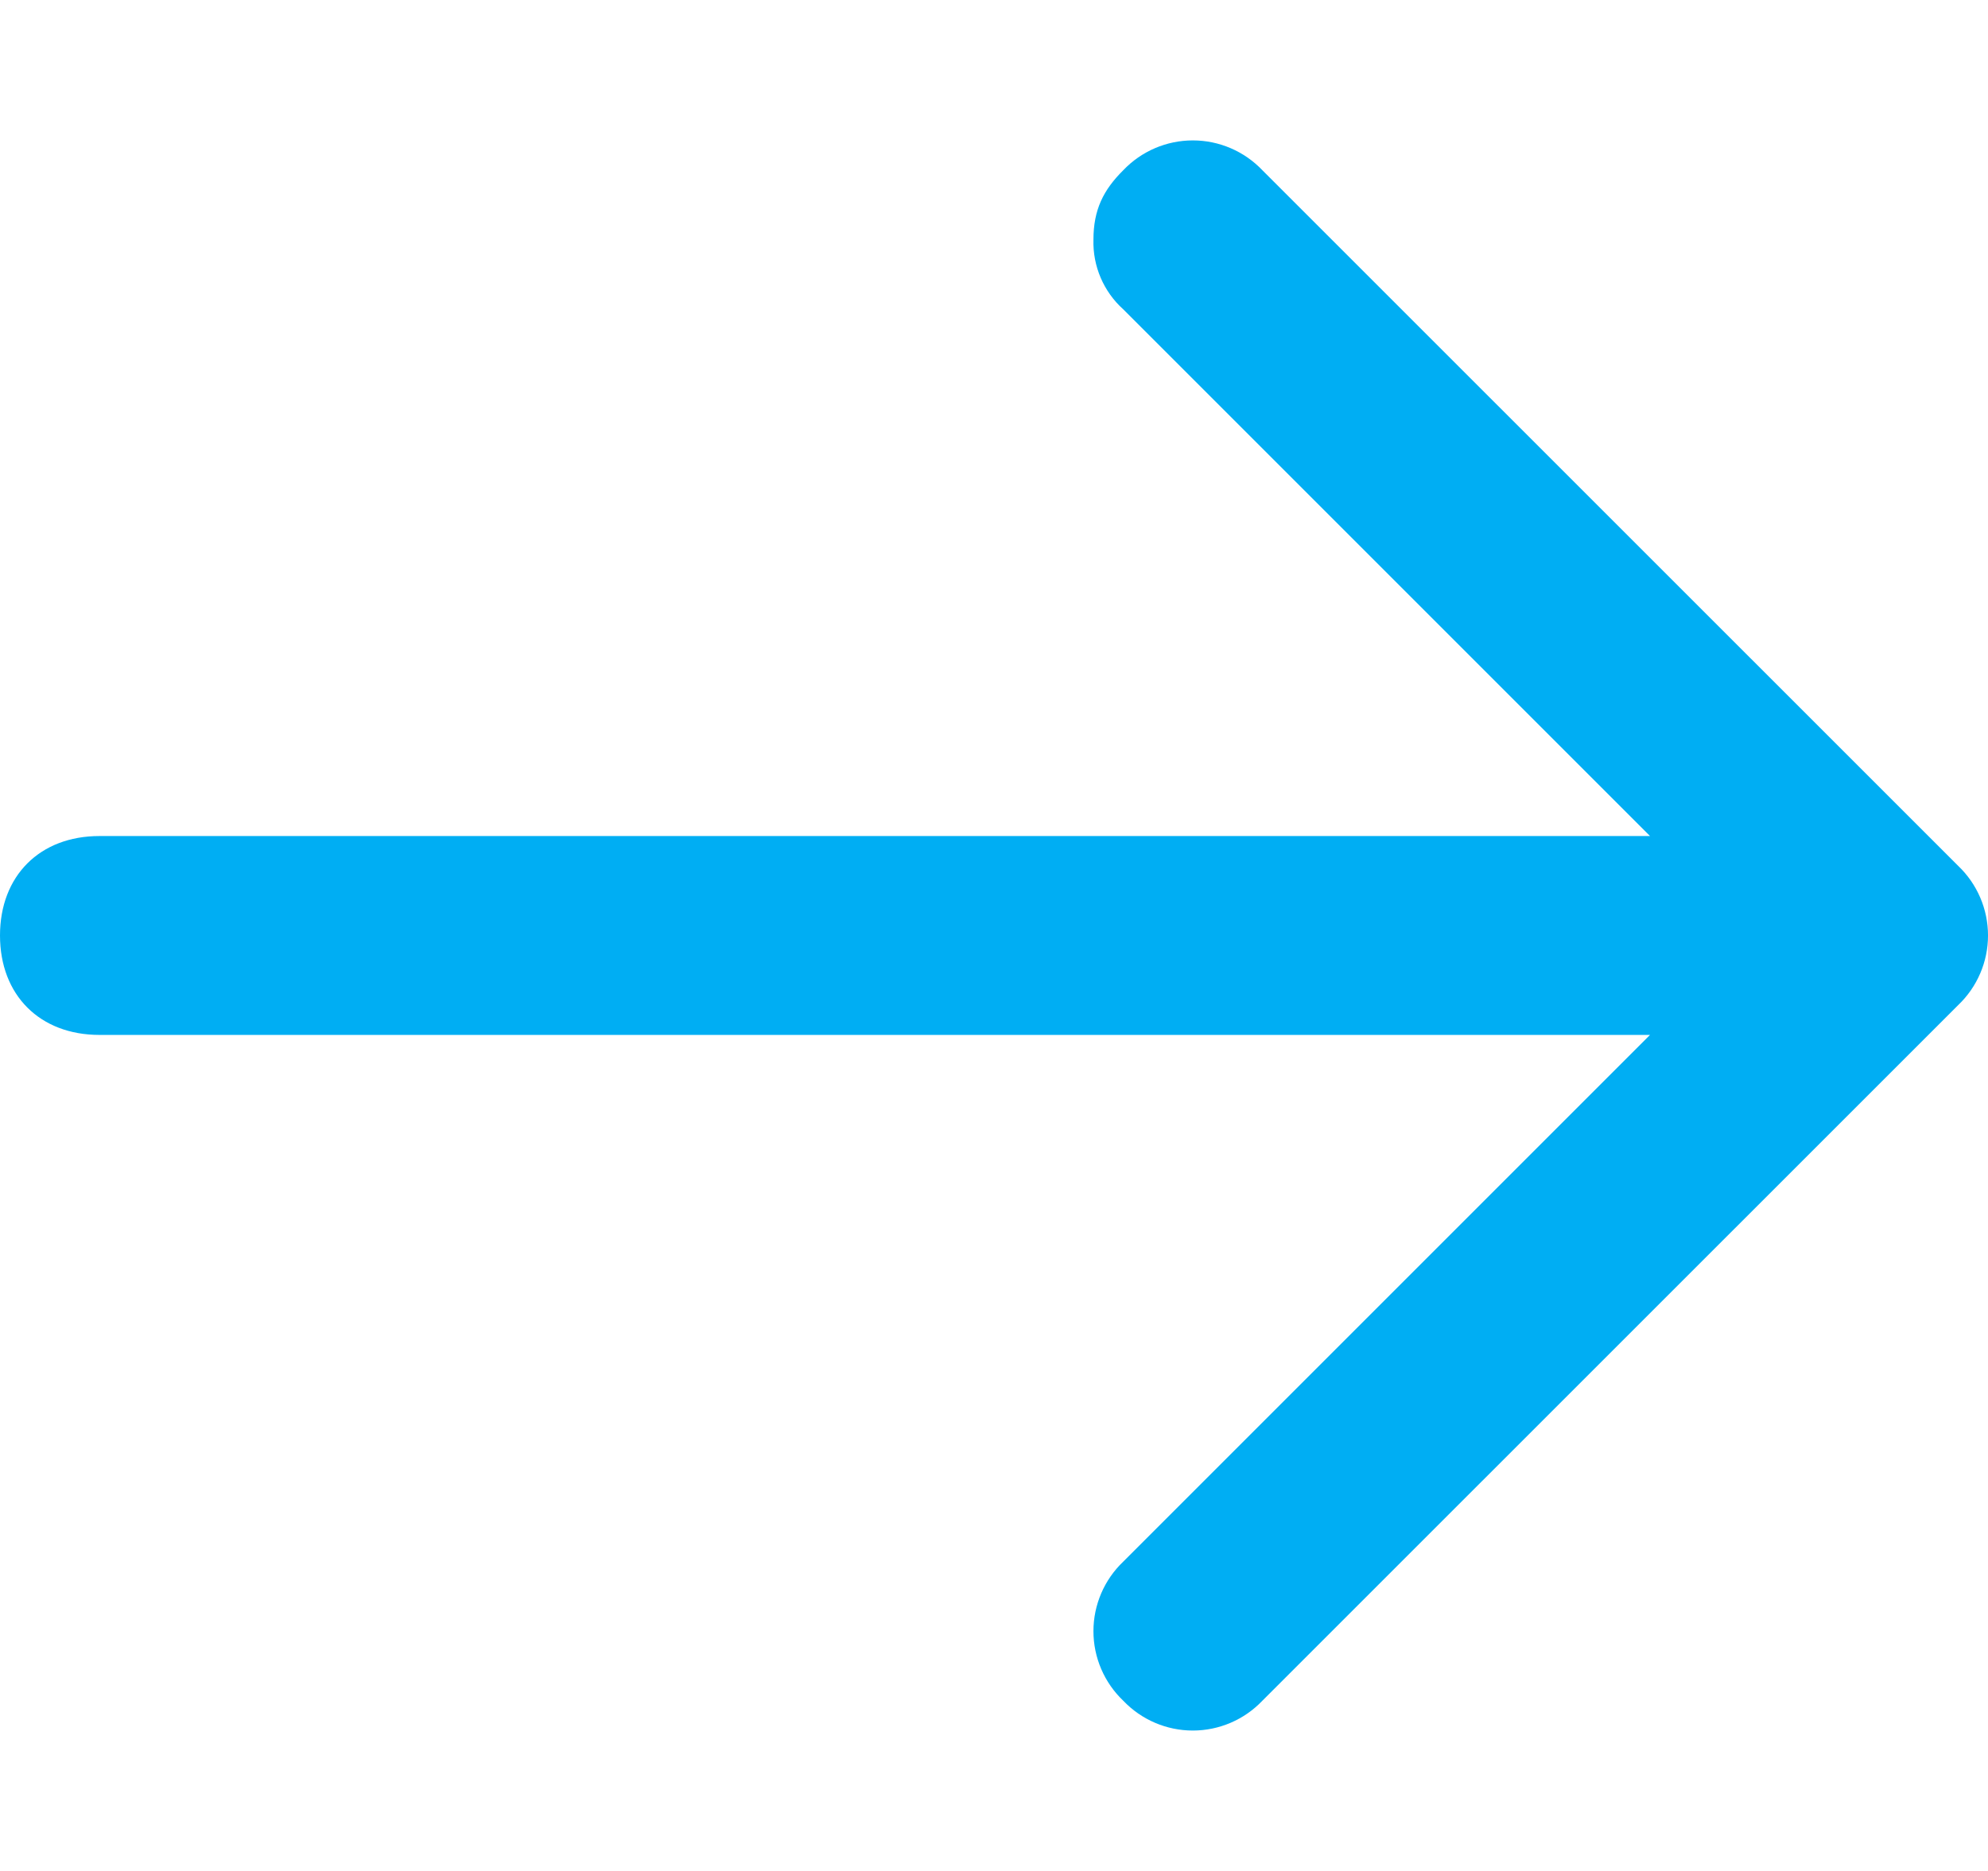
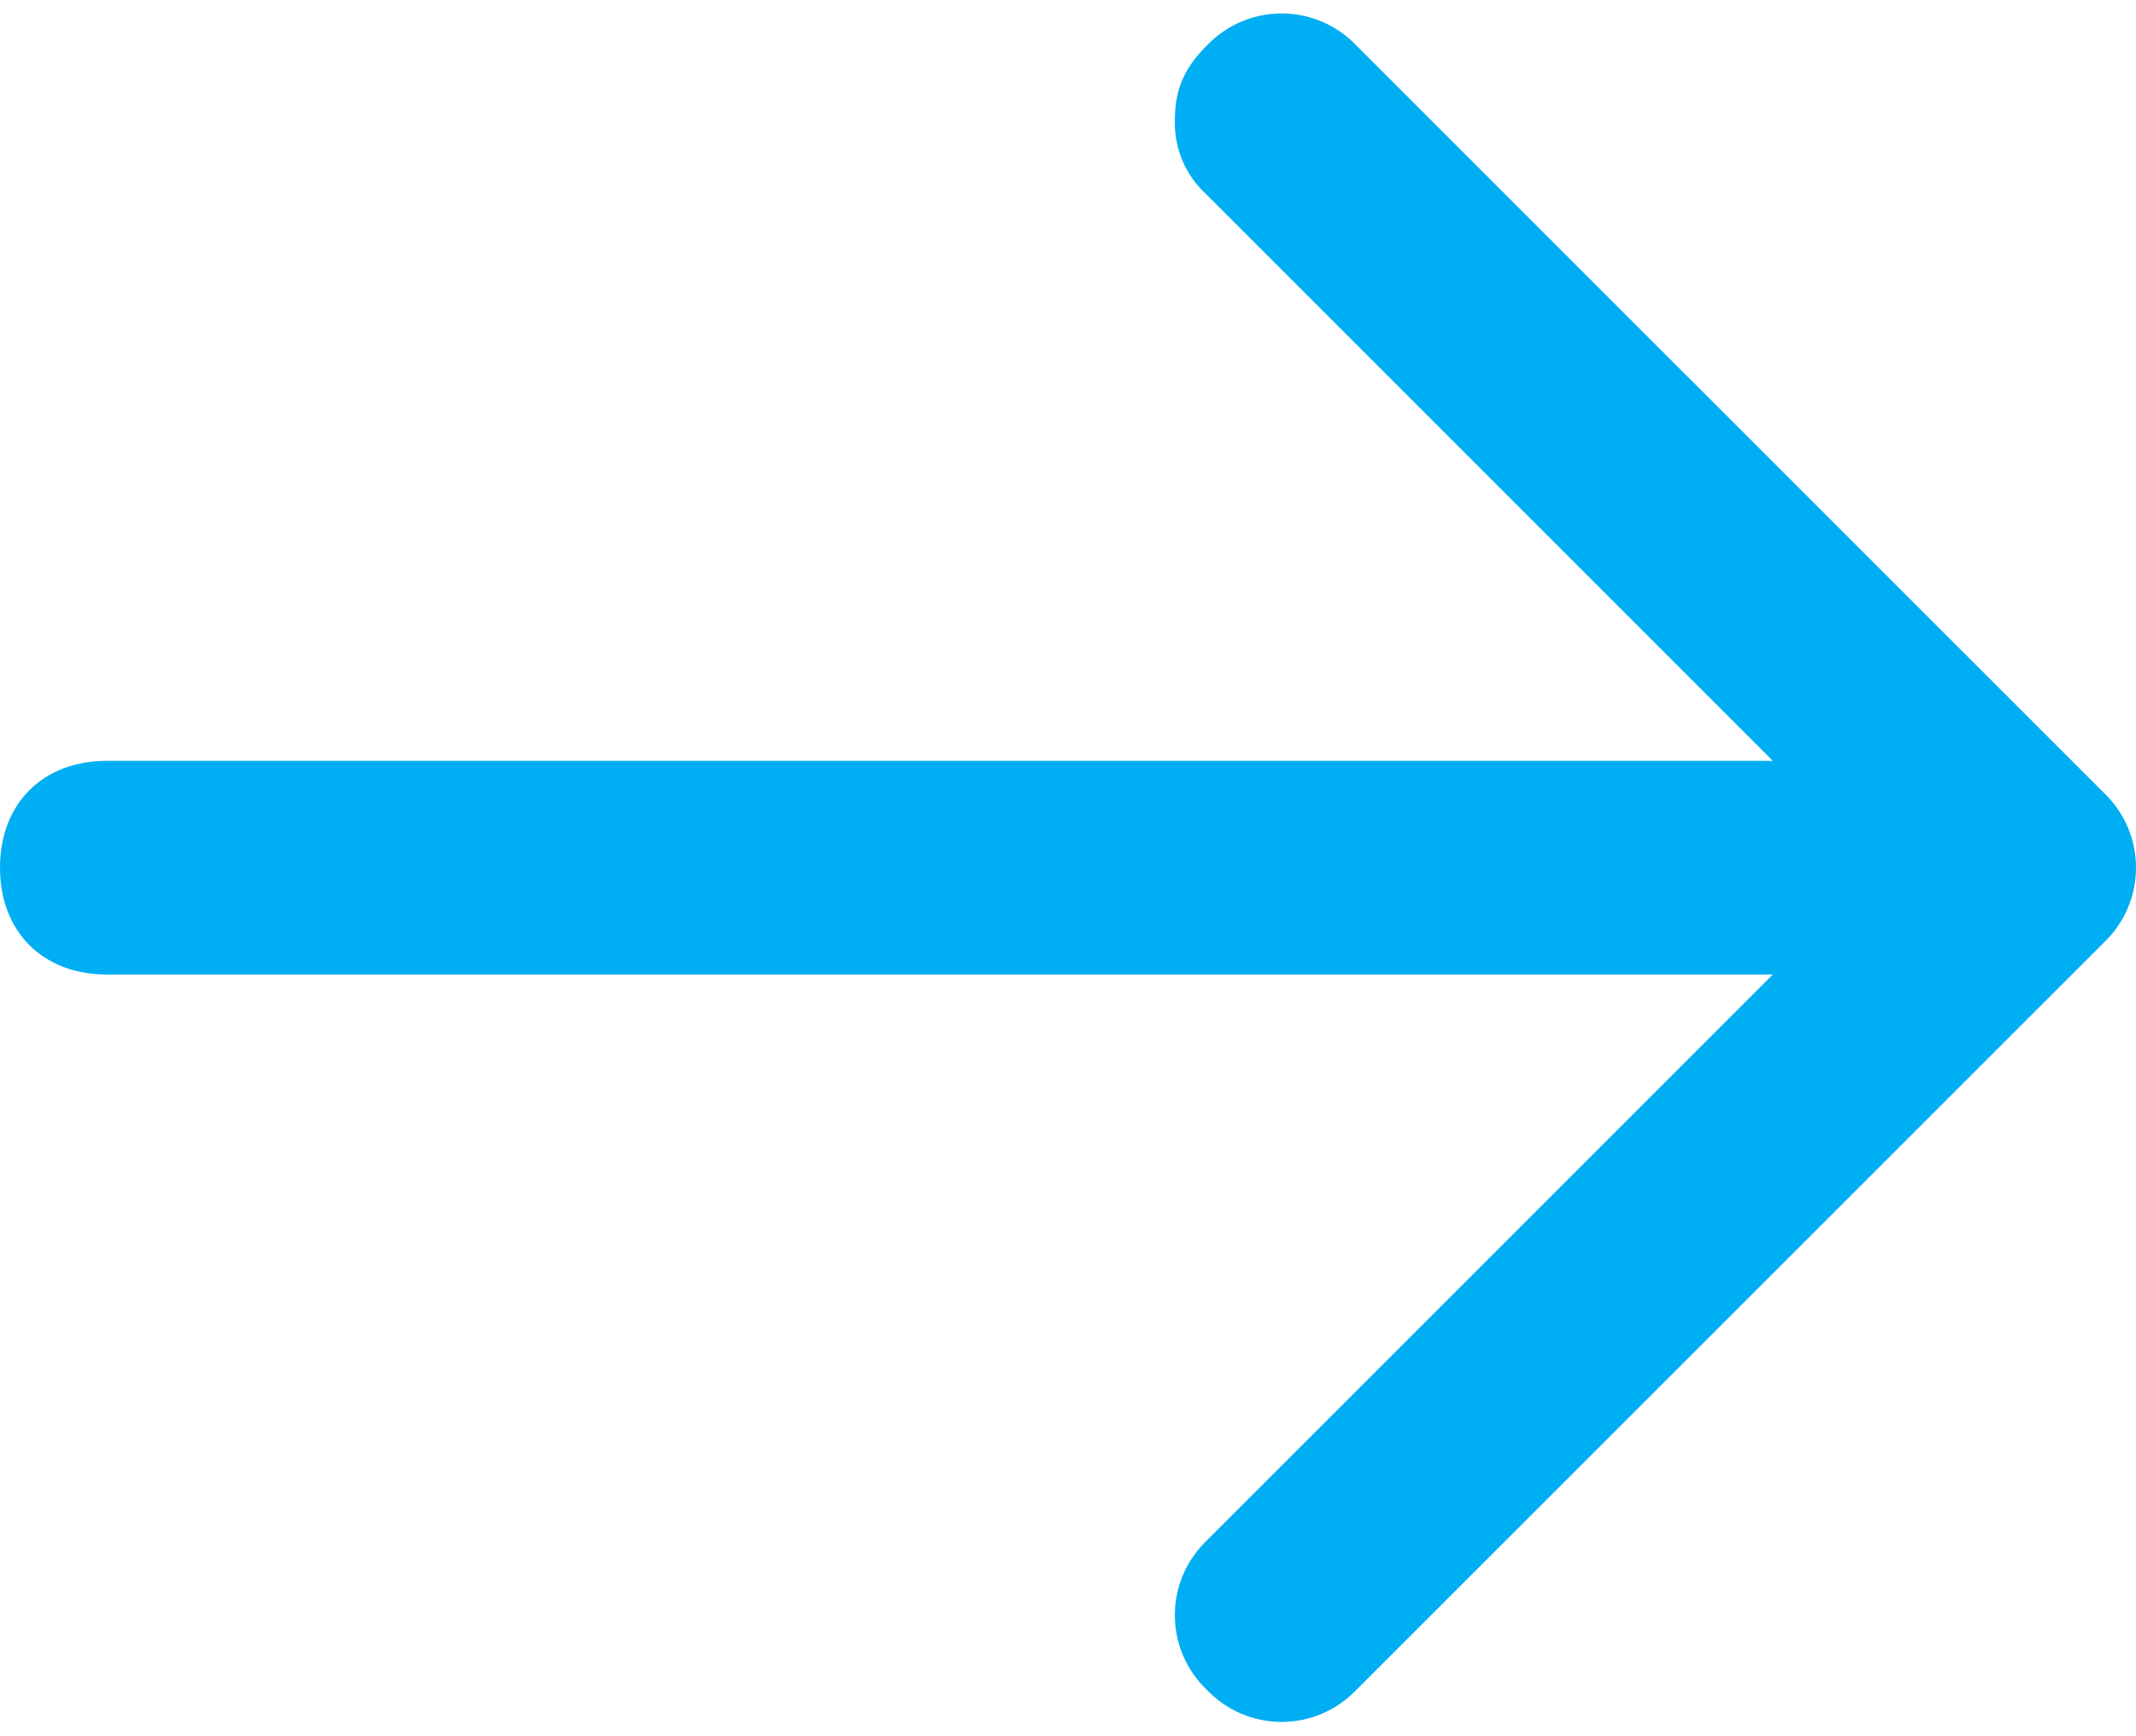
- <svg xmlns="http://www.w3.org/2000/svg" preserveAspectRatio="xMidYMid meet" data-bbox="1.833 2.667 13.334 10.666" viewBox="1.833 2.667 13.334 10.666" height="16" width="17" data-type="color" role="presentation" aria-hidden="true">
+ <svg xmlns="http://www.w3.org/2000/svg" preserveAspectRatio="xMidYMid meet" data-bbox="1.833 2.667 13.334 10.666" viewBox="1.833 2.667 13.334 10.666" height="13" width="16" data-type="color" role="presentation" aria-hidden="true">
  <defs>
    <style>#comp-lnoncoa62__00000000-0000-0000-0000-000000000001 svg [data-color="1"] {fill: #00aef3;}</style>
  </defs>
  <g>
    <path fill="#00aef3" d="m10.3 2.867 4.667 4.666a.645.645 0 0 1 0 .934L10.3 13.133a.644.644 0 0 1-.933 0 .644.644 0 0 1 0-.933L12.9 8.667H2.5c-.4 0-.667-.267-.667-.667s.267-.667.667-.667h10.4L9.367 3.8a.605.605 0 0 1-.2-.467c0-.2.066-.333.2-.466a.644.644 0 0 1 .933 0Z" data-color="1" />
  </g>
</svg>
